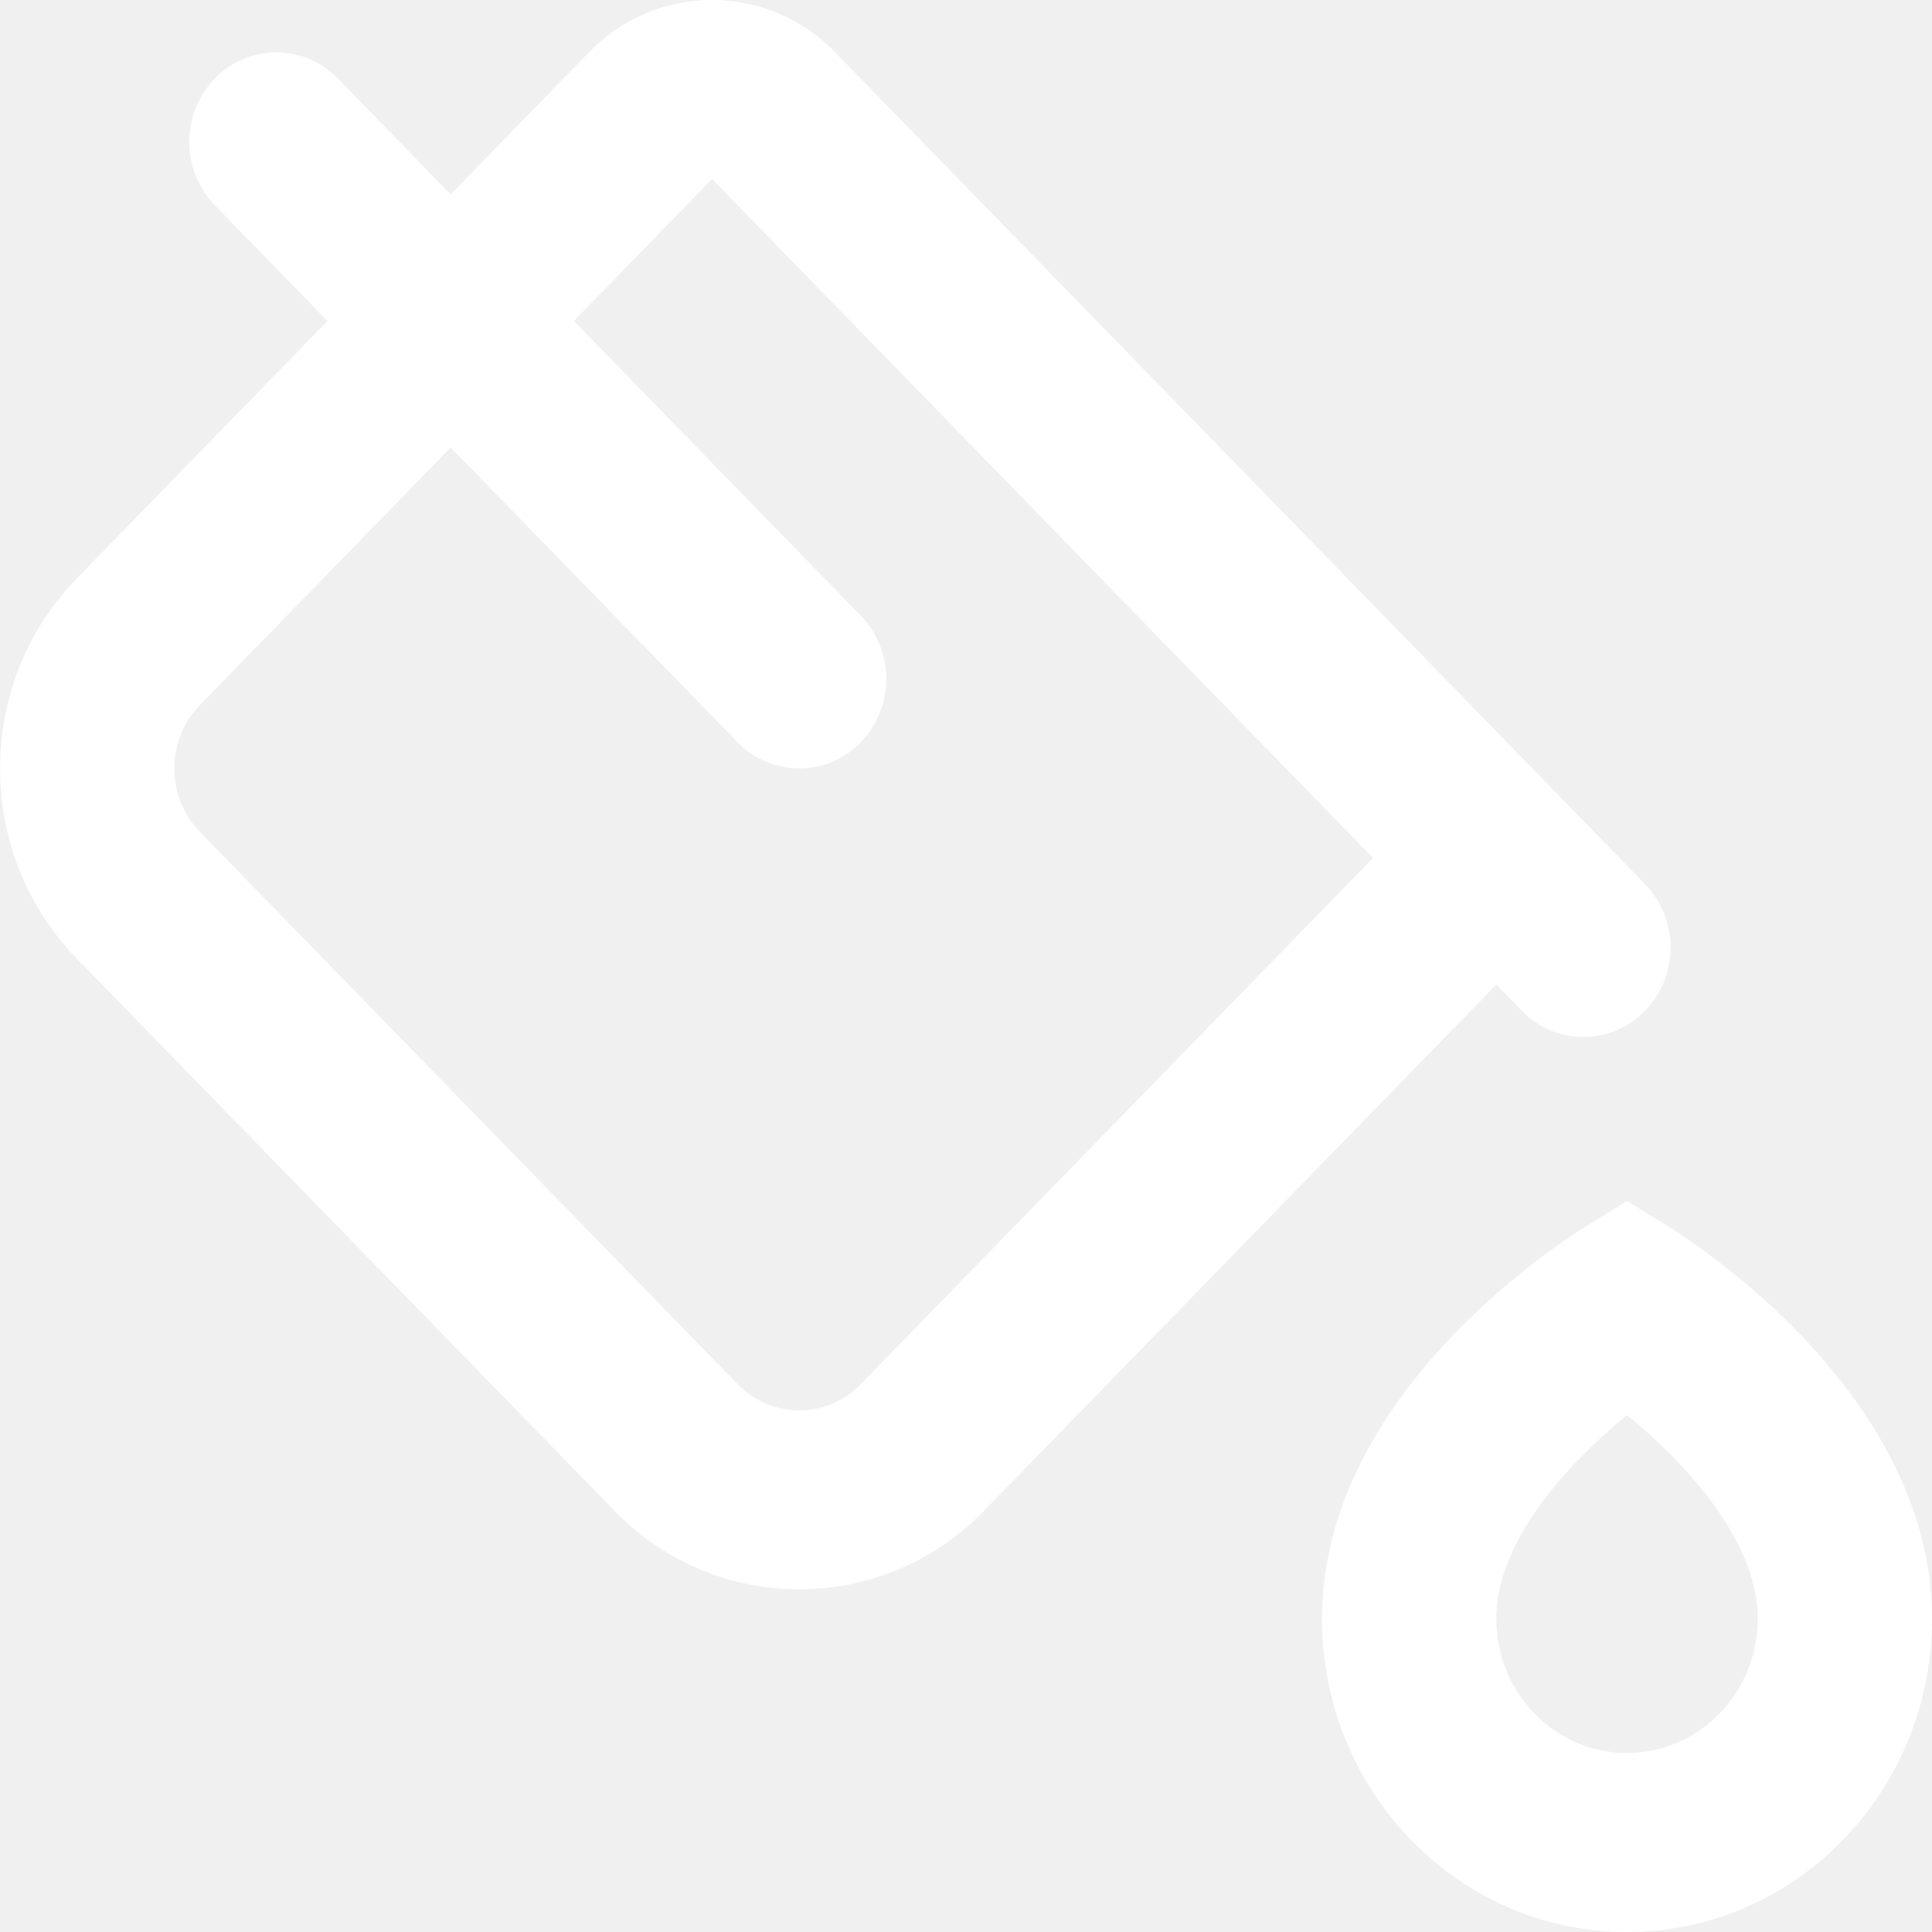
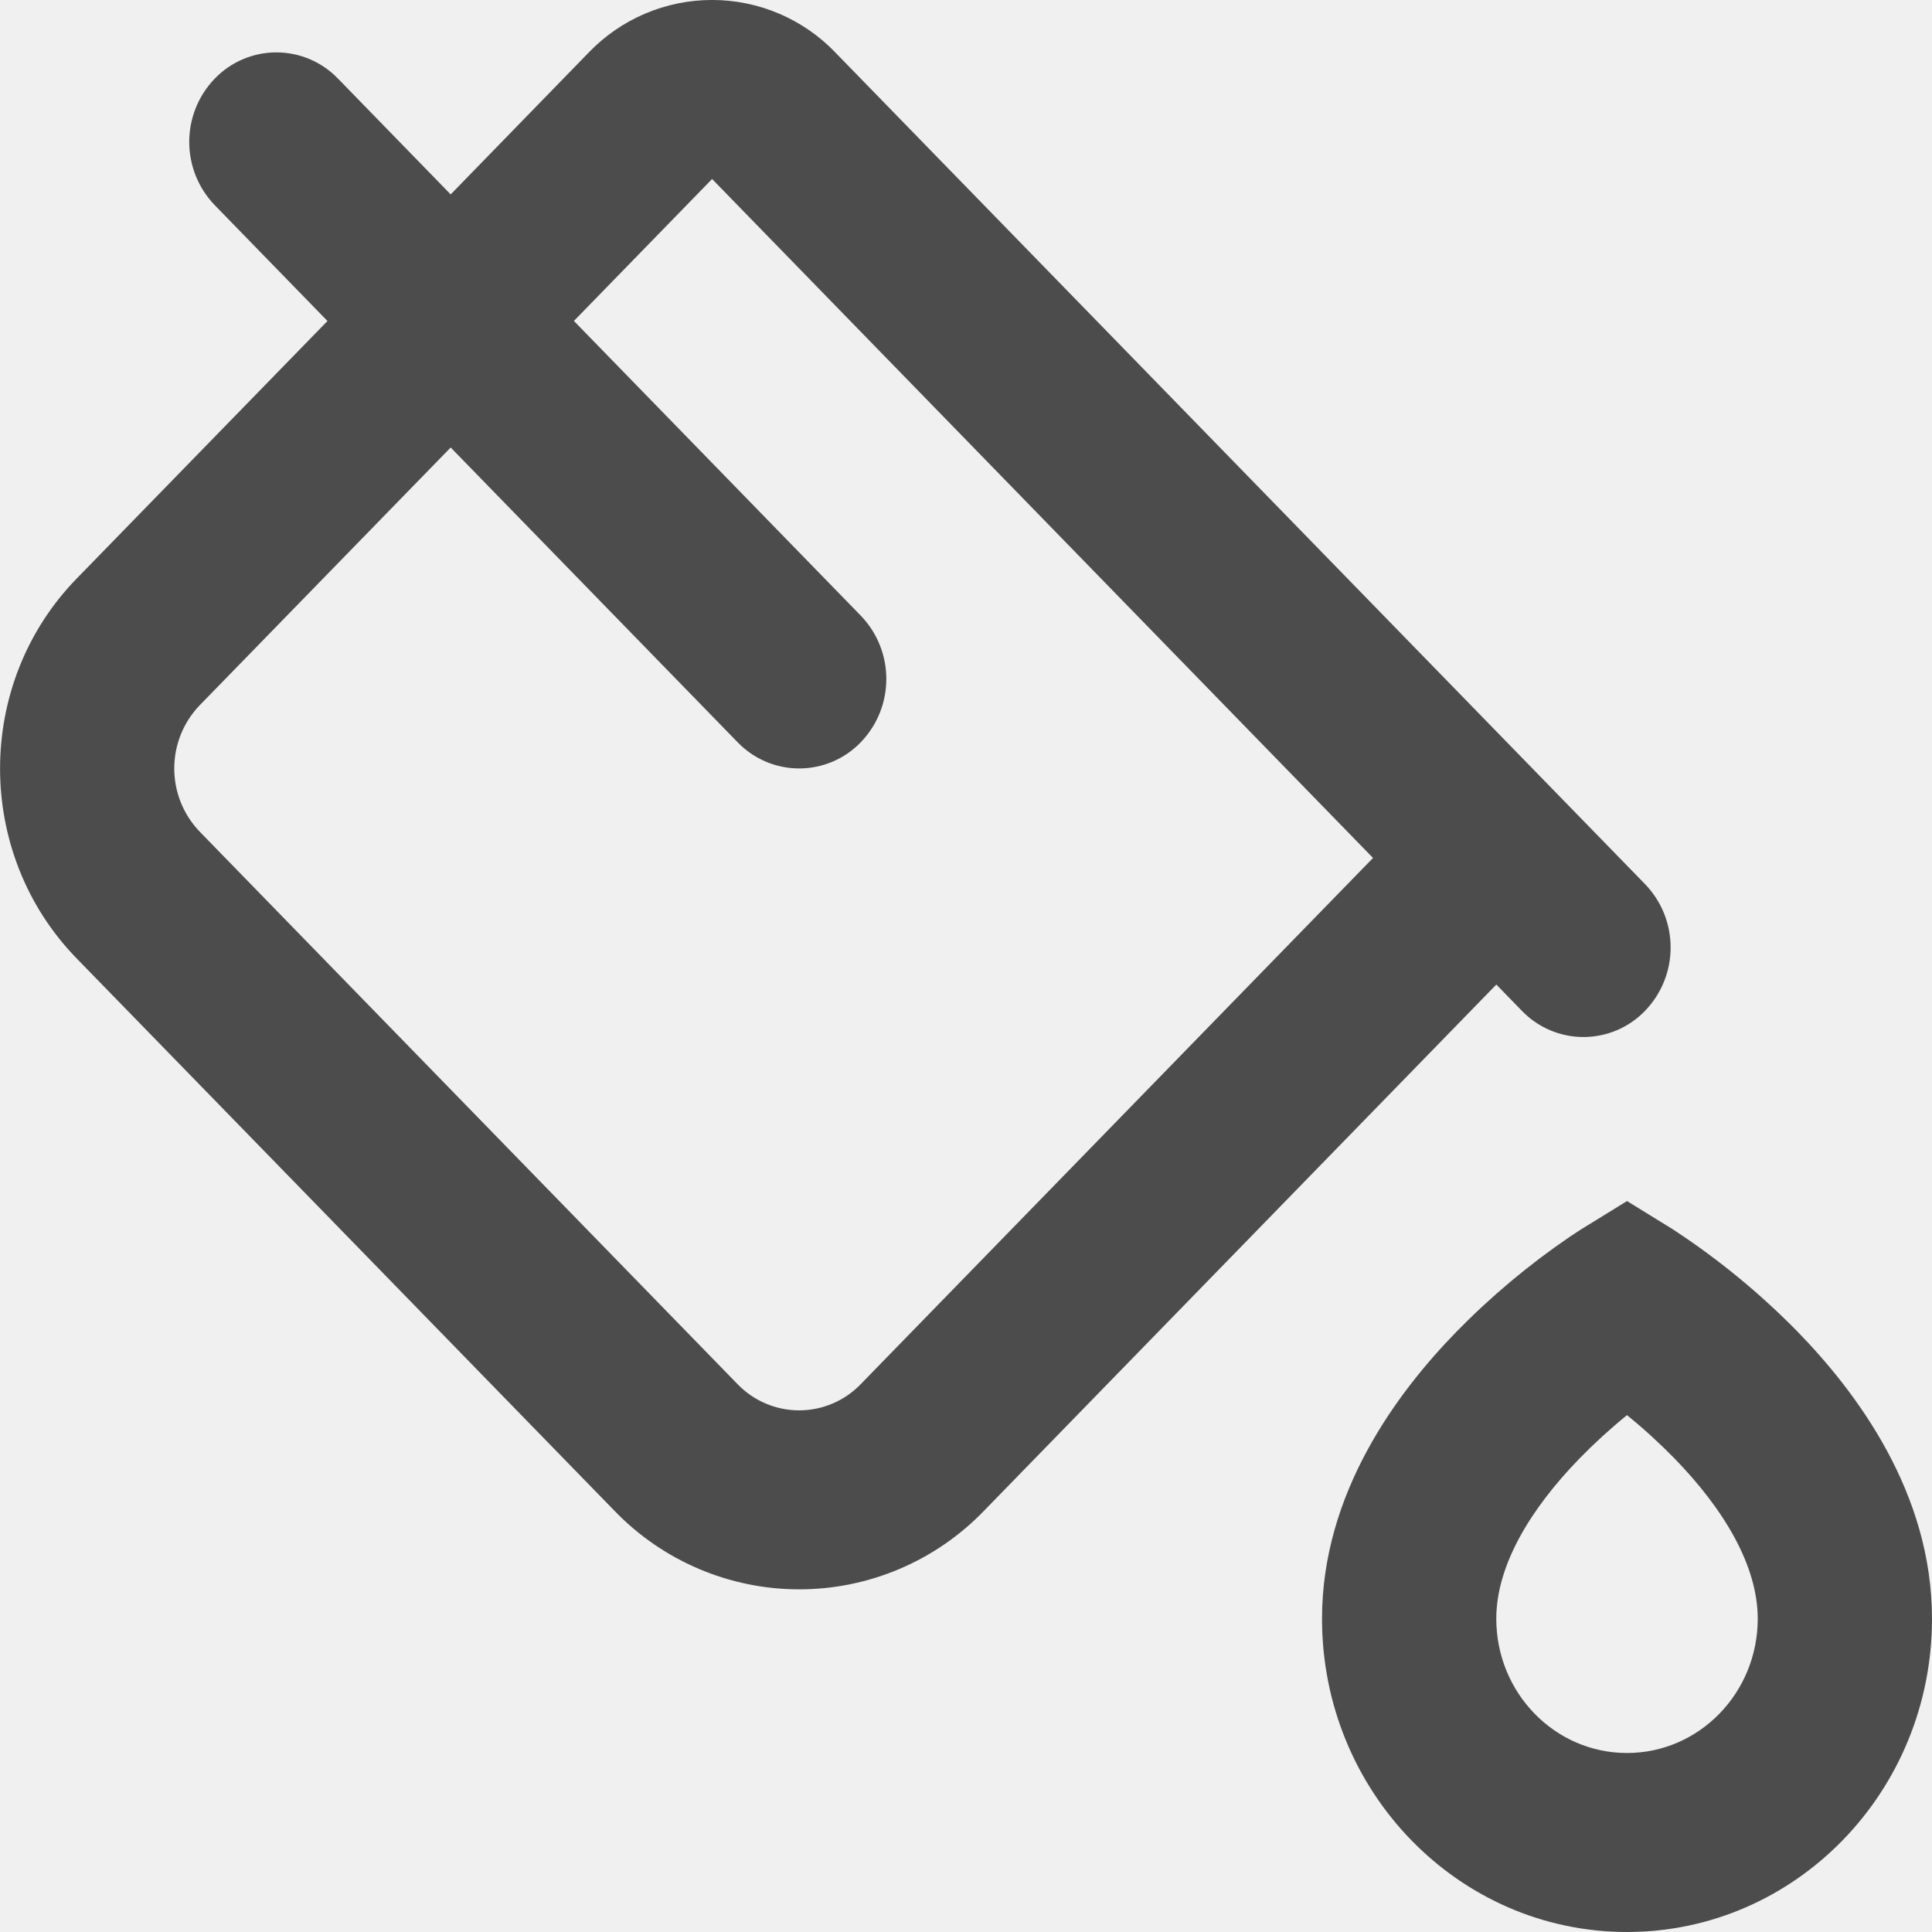
<svg xmlns="http://www.w3.org/2000/svg" width="40" height="40" fill="none" viewBox="0 0 40 40">
-   <path fill="white" fill-rule="evenodd" d="m33.685 24.867-.928.572-.08.051-.176.116a15.487 15.487 0 0 0-2.346 1.965c-1.227 1.26-2.784 3.336-2.784 5.943 0 3.582 2.827 6.486 6.314 6.486C37.173 40 40 37.096 40 33.514c0-2.607-1.557-4.683-2.783-5.943a15.496 15.496 0 0 0-2.523-2.08l-.08-.052-.928-.572Zm0 4.432a11.55 11.55 0 0 0-.979.893c-1.028 1.056-1.727 2.224-1.727 3.322 0 1.535 1.212 2.78 2.706 2.78 1.495 0 2.707-1.245 2.707-2.78 0-1.098-.699-2.266-1.727-3.322a11.566 11.566 0 0 0-.98-.893ZM17.294 1.085a3.541 3.541 0 0 0-5.103 0l-2.86 2.94-2.333-2.397a1.77 1.77 0 0 0-2.552 0 1.889 1.889 0 0 0 0 2.62L6.78 6.646 1.586 11.98c-2.113 2.171-2.113 5.691 0 7.862L12.72 31.277a5.312 5.312 0 0 0 7.655 0L30.98 20.384l.528.543a1.77 1.77 0 0 0 2.552 0 1.889 1.889 0 0 0 0-2.621L17.294 1.086Zm-2.023 14.282-5.94-6.102L4.136 14.6a1.889 1.889 0 0 0 0 2.62L15.27 28.657a1.77 1.77 0 0 0 2.551 0l10.606-10.894L14.743 3.706l-2.861 2.939 5.94 6.102a1.888 1.888 0 0 1 0 2.62 1.77 1.77 0 0 1-2.551 0Z" clip-rule="evenodd" />
+   <path fill="#4C4C4C" fill-rule="evenodd" d="m33.685 24.867-.928.572-.08.051-.176.116a15.487 15.487 0 0 0-2.346 1.965c-1.227 1.26-2.784 3.336-2.784 5.943 0 3.582 2.827 6.486 6.314 6.486C37.173 40 40 37.096 40 33.514c0-2.607-1.557-4.683-2.783-5.943a15.496 15.496 0 0 0-2.523-2.08l-.08-.052-.928-.572Zm0 4.432a11.55 11.55 0 0 0-.979.893c-1.028 1.056-1.727 2.224-1.727 3.322 0 1.535 1.212 2.78 2.706 2.78 1.495 0 2.707-1.245 2.707-2.78 0-1.098-.699-2.266-1.727-3.322a11.566 11.566 0 0 0-.98-.893ZM17.294 1.085a3.541 3.541 0 0 0-5.103 0l-2.86 2.94-2.333-2.397a1.77 1.77 0 0 0-2.552 0 1.889 1.889 0 0 0 0 2.62L6.78 6.646 1.586 11.98c-2.113 2.171-2.113 5.691 0 7.862L12.72 31.277a5.312 5.312 0 0 0 7.655 0L30.98 20.384l.528.543a1.77 1.77 0 0 0 2.552 0 1.889 1.889 0 0 0 0-2.621L17.294 1.086Zm-2.023 14.282-5.94-6.102L4.136 14.6a1.889 1.889 0 0 0 0 2.62L15.27 28.657a1.77 1.77 0 0 0 2.551 0l10.606-10.894L14.743 3.706l-2.861 2.939 5.94 6.102a1.888 1.888 0 0 1 0 2.62 1.77 1.77 0 0 1-2.551 0Z" clip-rule="evenodd" />
</svg>
